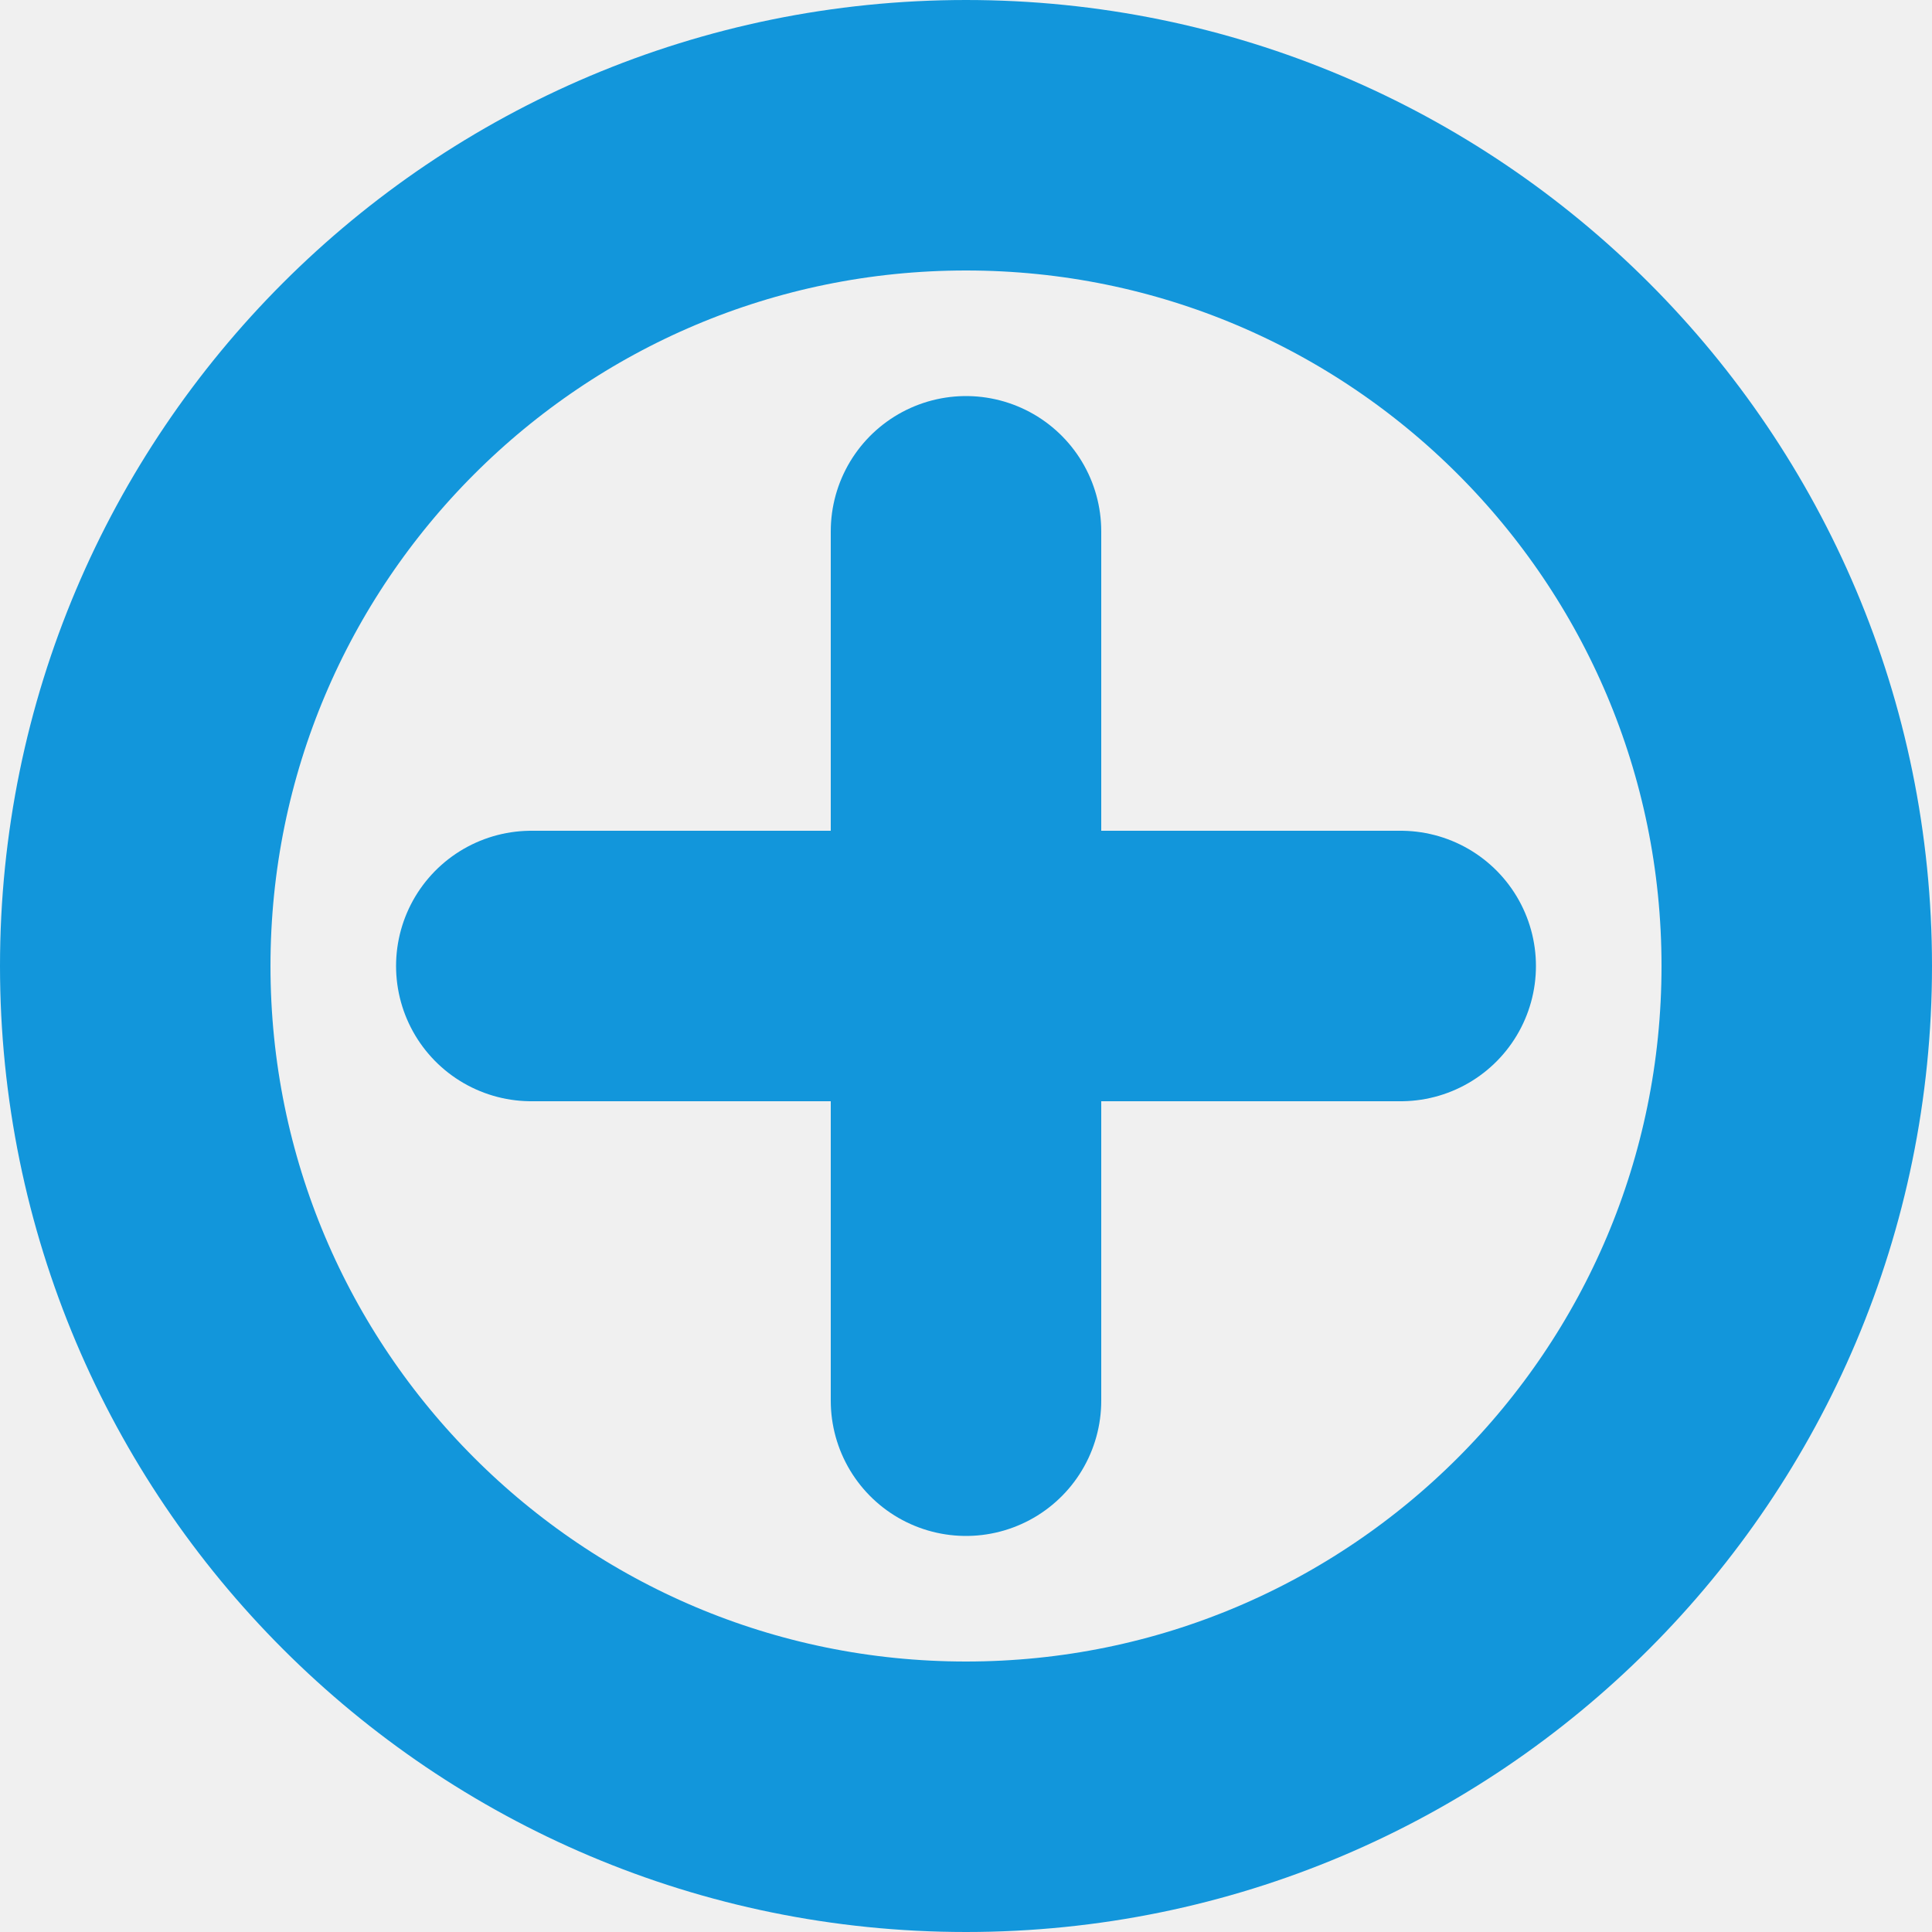
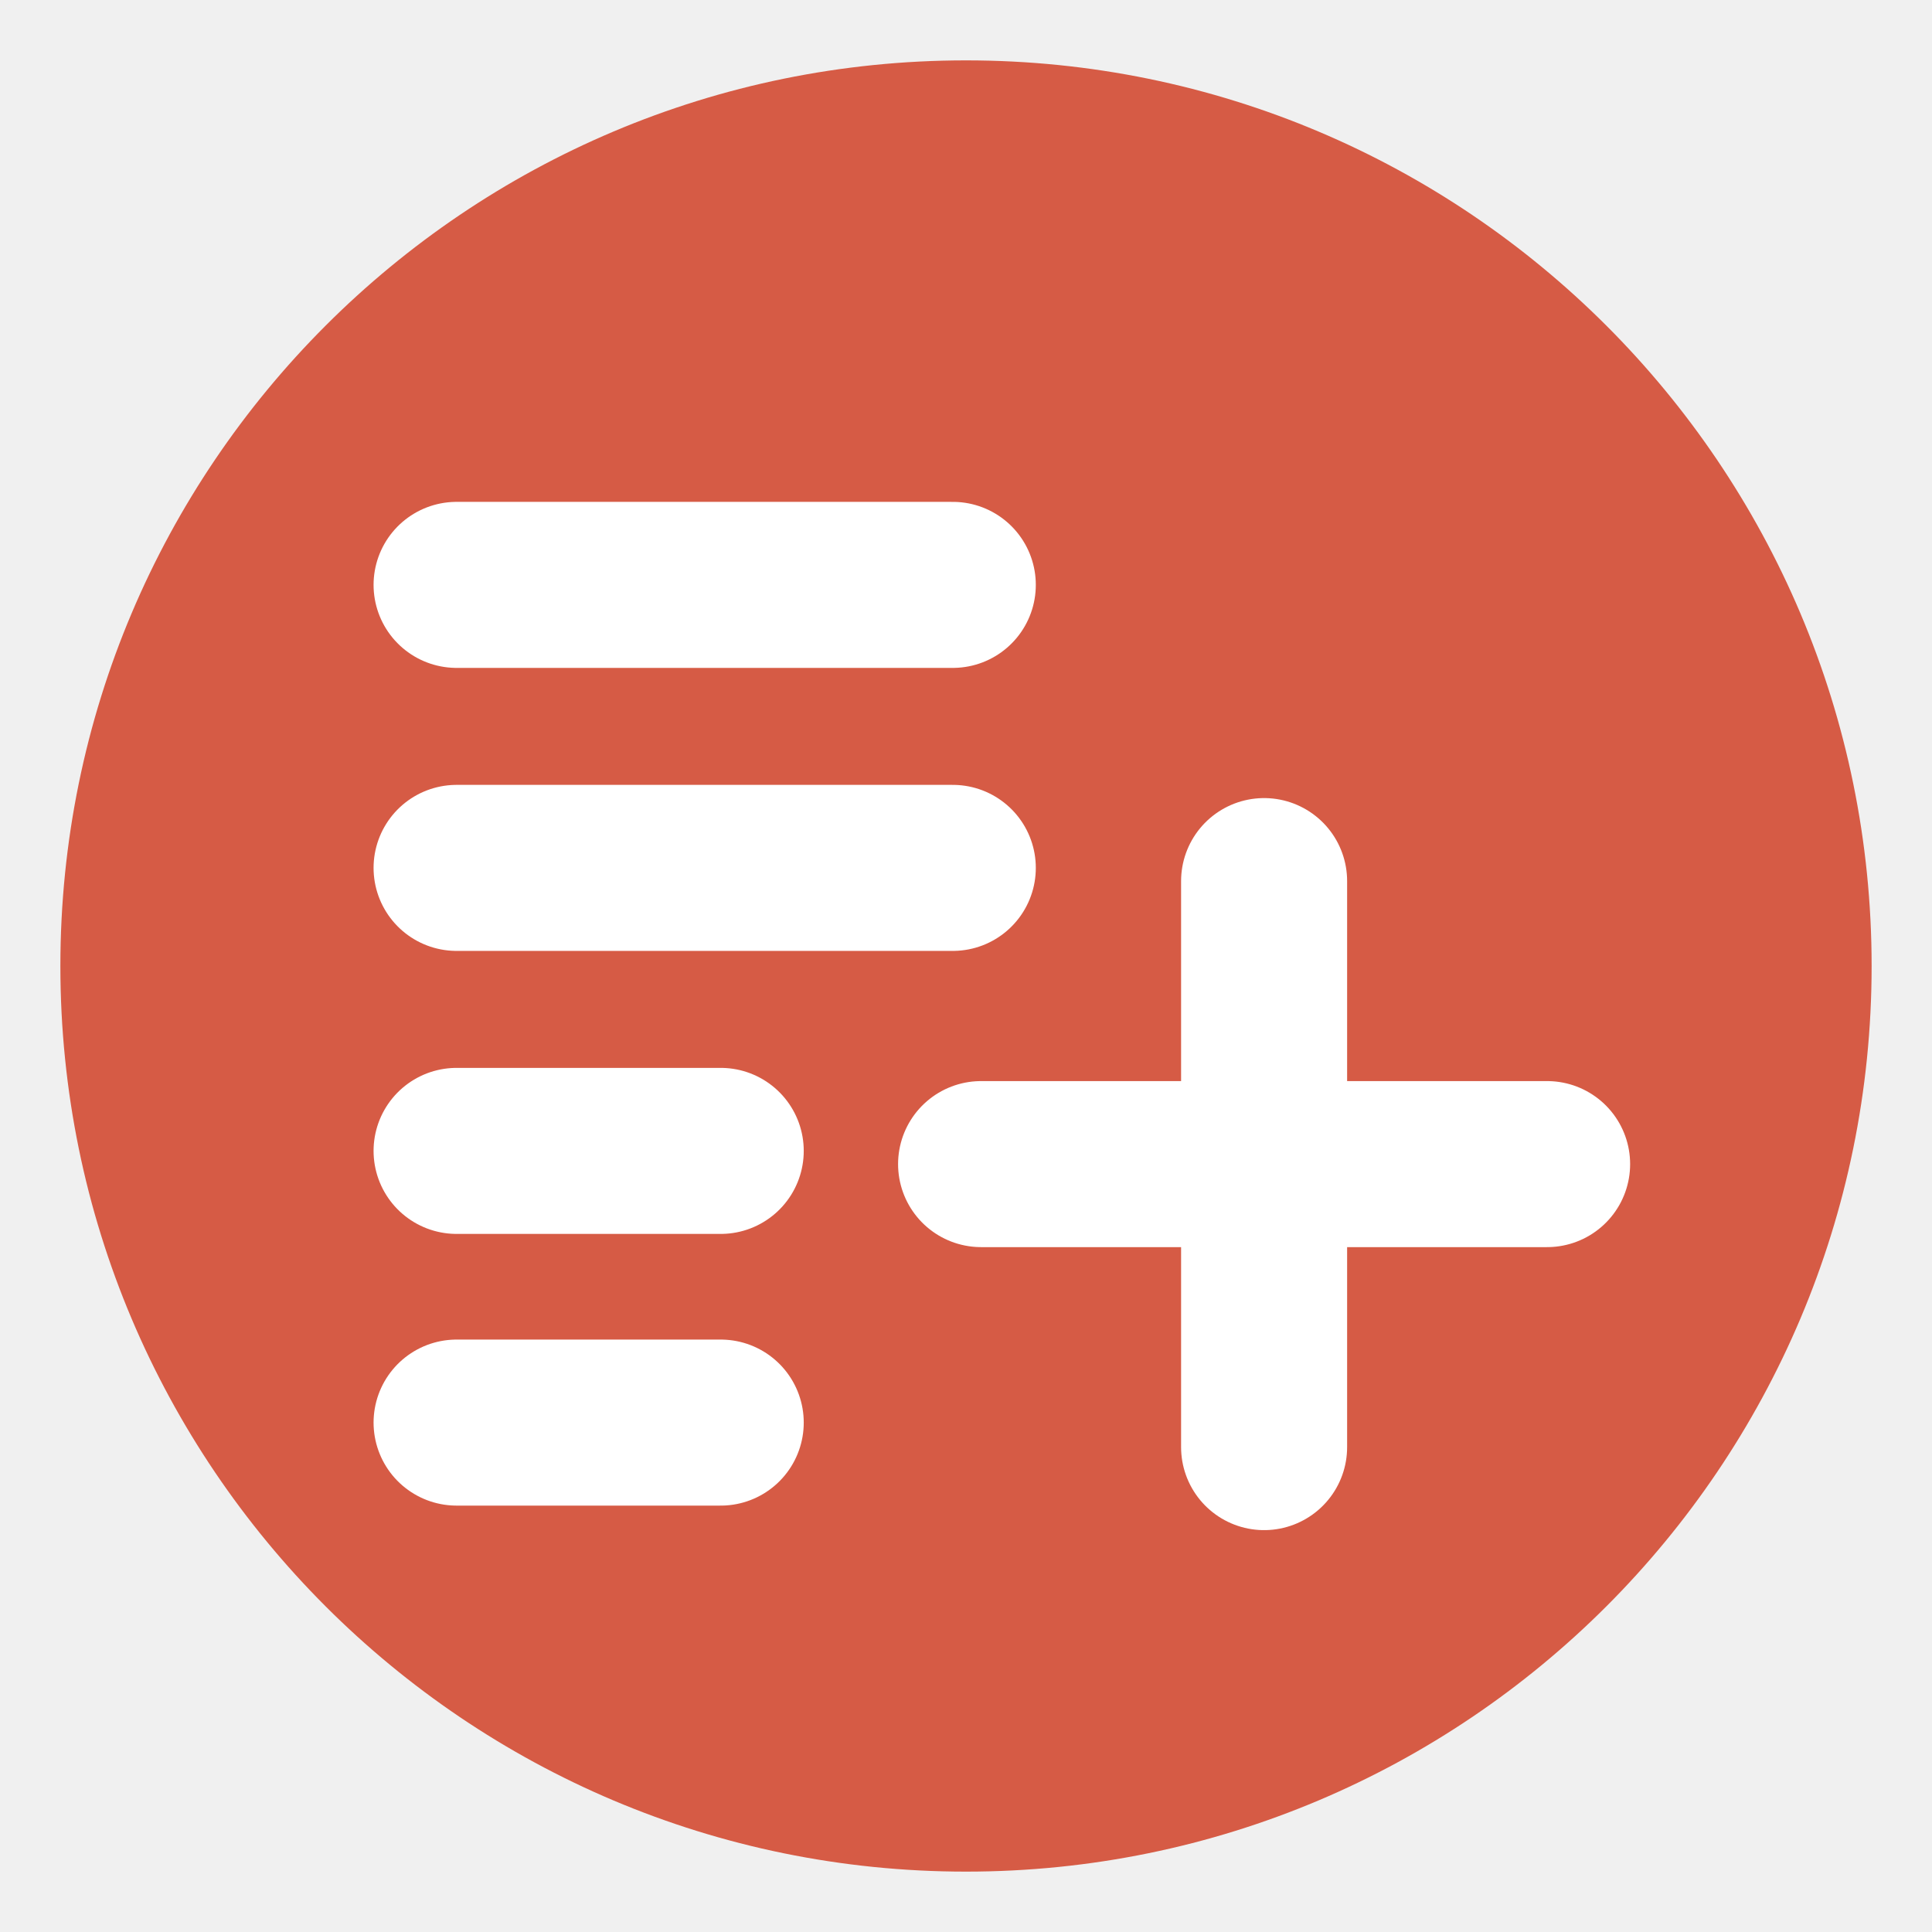
- <svg xmlns="http://www.w3.org/2000/svg" width="200" height="200" viewBox="312 312 400 400">
-   <circle cx="512" cy="512" r="172" stroke="#1296DB" stroke-linecap="round" stroke-linejoin="round" stroke-width="56" fill="none" />
-   <path d="M512 422 V602" stroke="#1296DB" stroke-linecap="round" stroke-linejoin="round" stroke-width="56" fill="none" />
-   <path d="M422 512 H602" stroke="#1296DB" stroke-linecap="round" stroke-linejoin="round" stroke-width="56" fill="none" />
+ <svg xmlns="http://www.w3.org/2000/svg" width="200" height="200" viewBox="0 0 1024 1024">
+   <circle cx="512" cy="512" r="480" fill="#D65B45" />
+   <path d="M242 310 H505 M242 460 H505 M242 610 H382 M242 754 H382 M670 467 V767 M520 617 H820" stroke="#FFFFFF" stroke-width="88" stroke-linecap="round" stroke-linejoin="round" fill="none" />
</svg>
